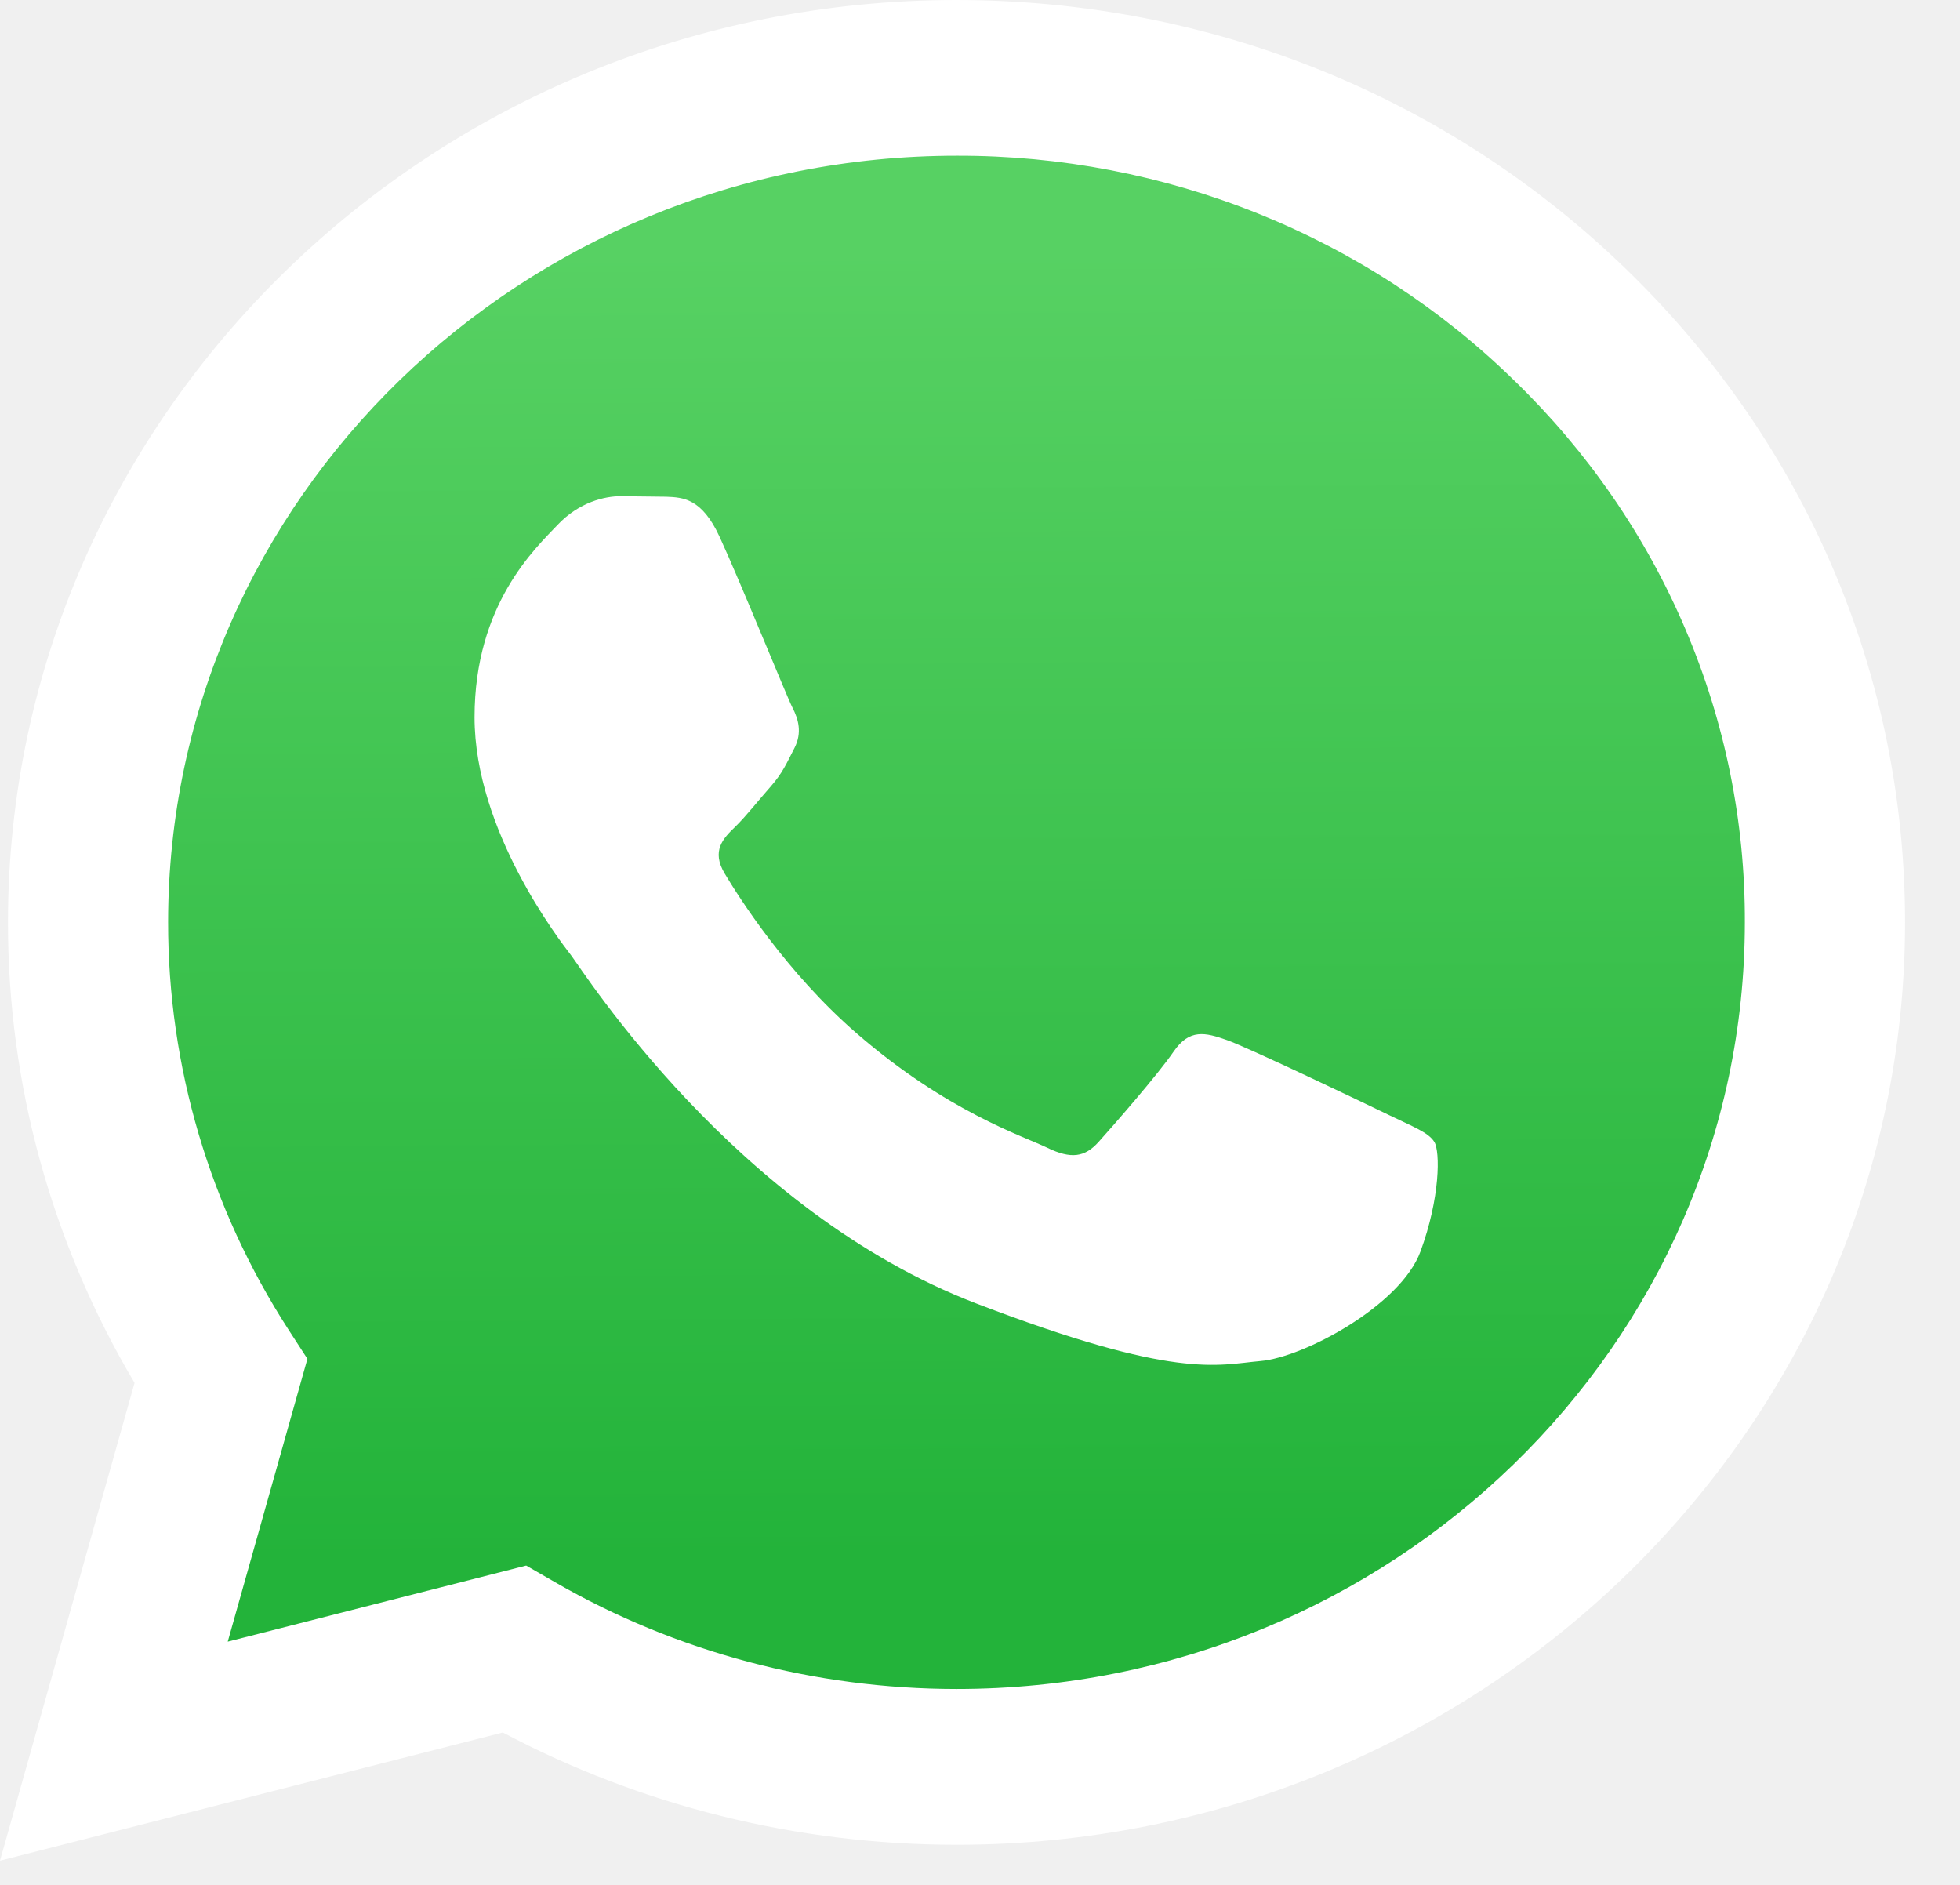
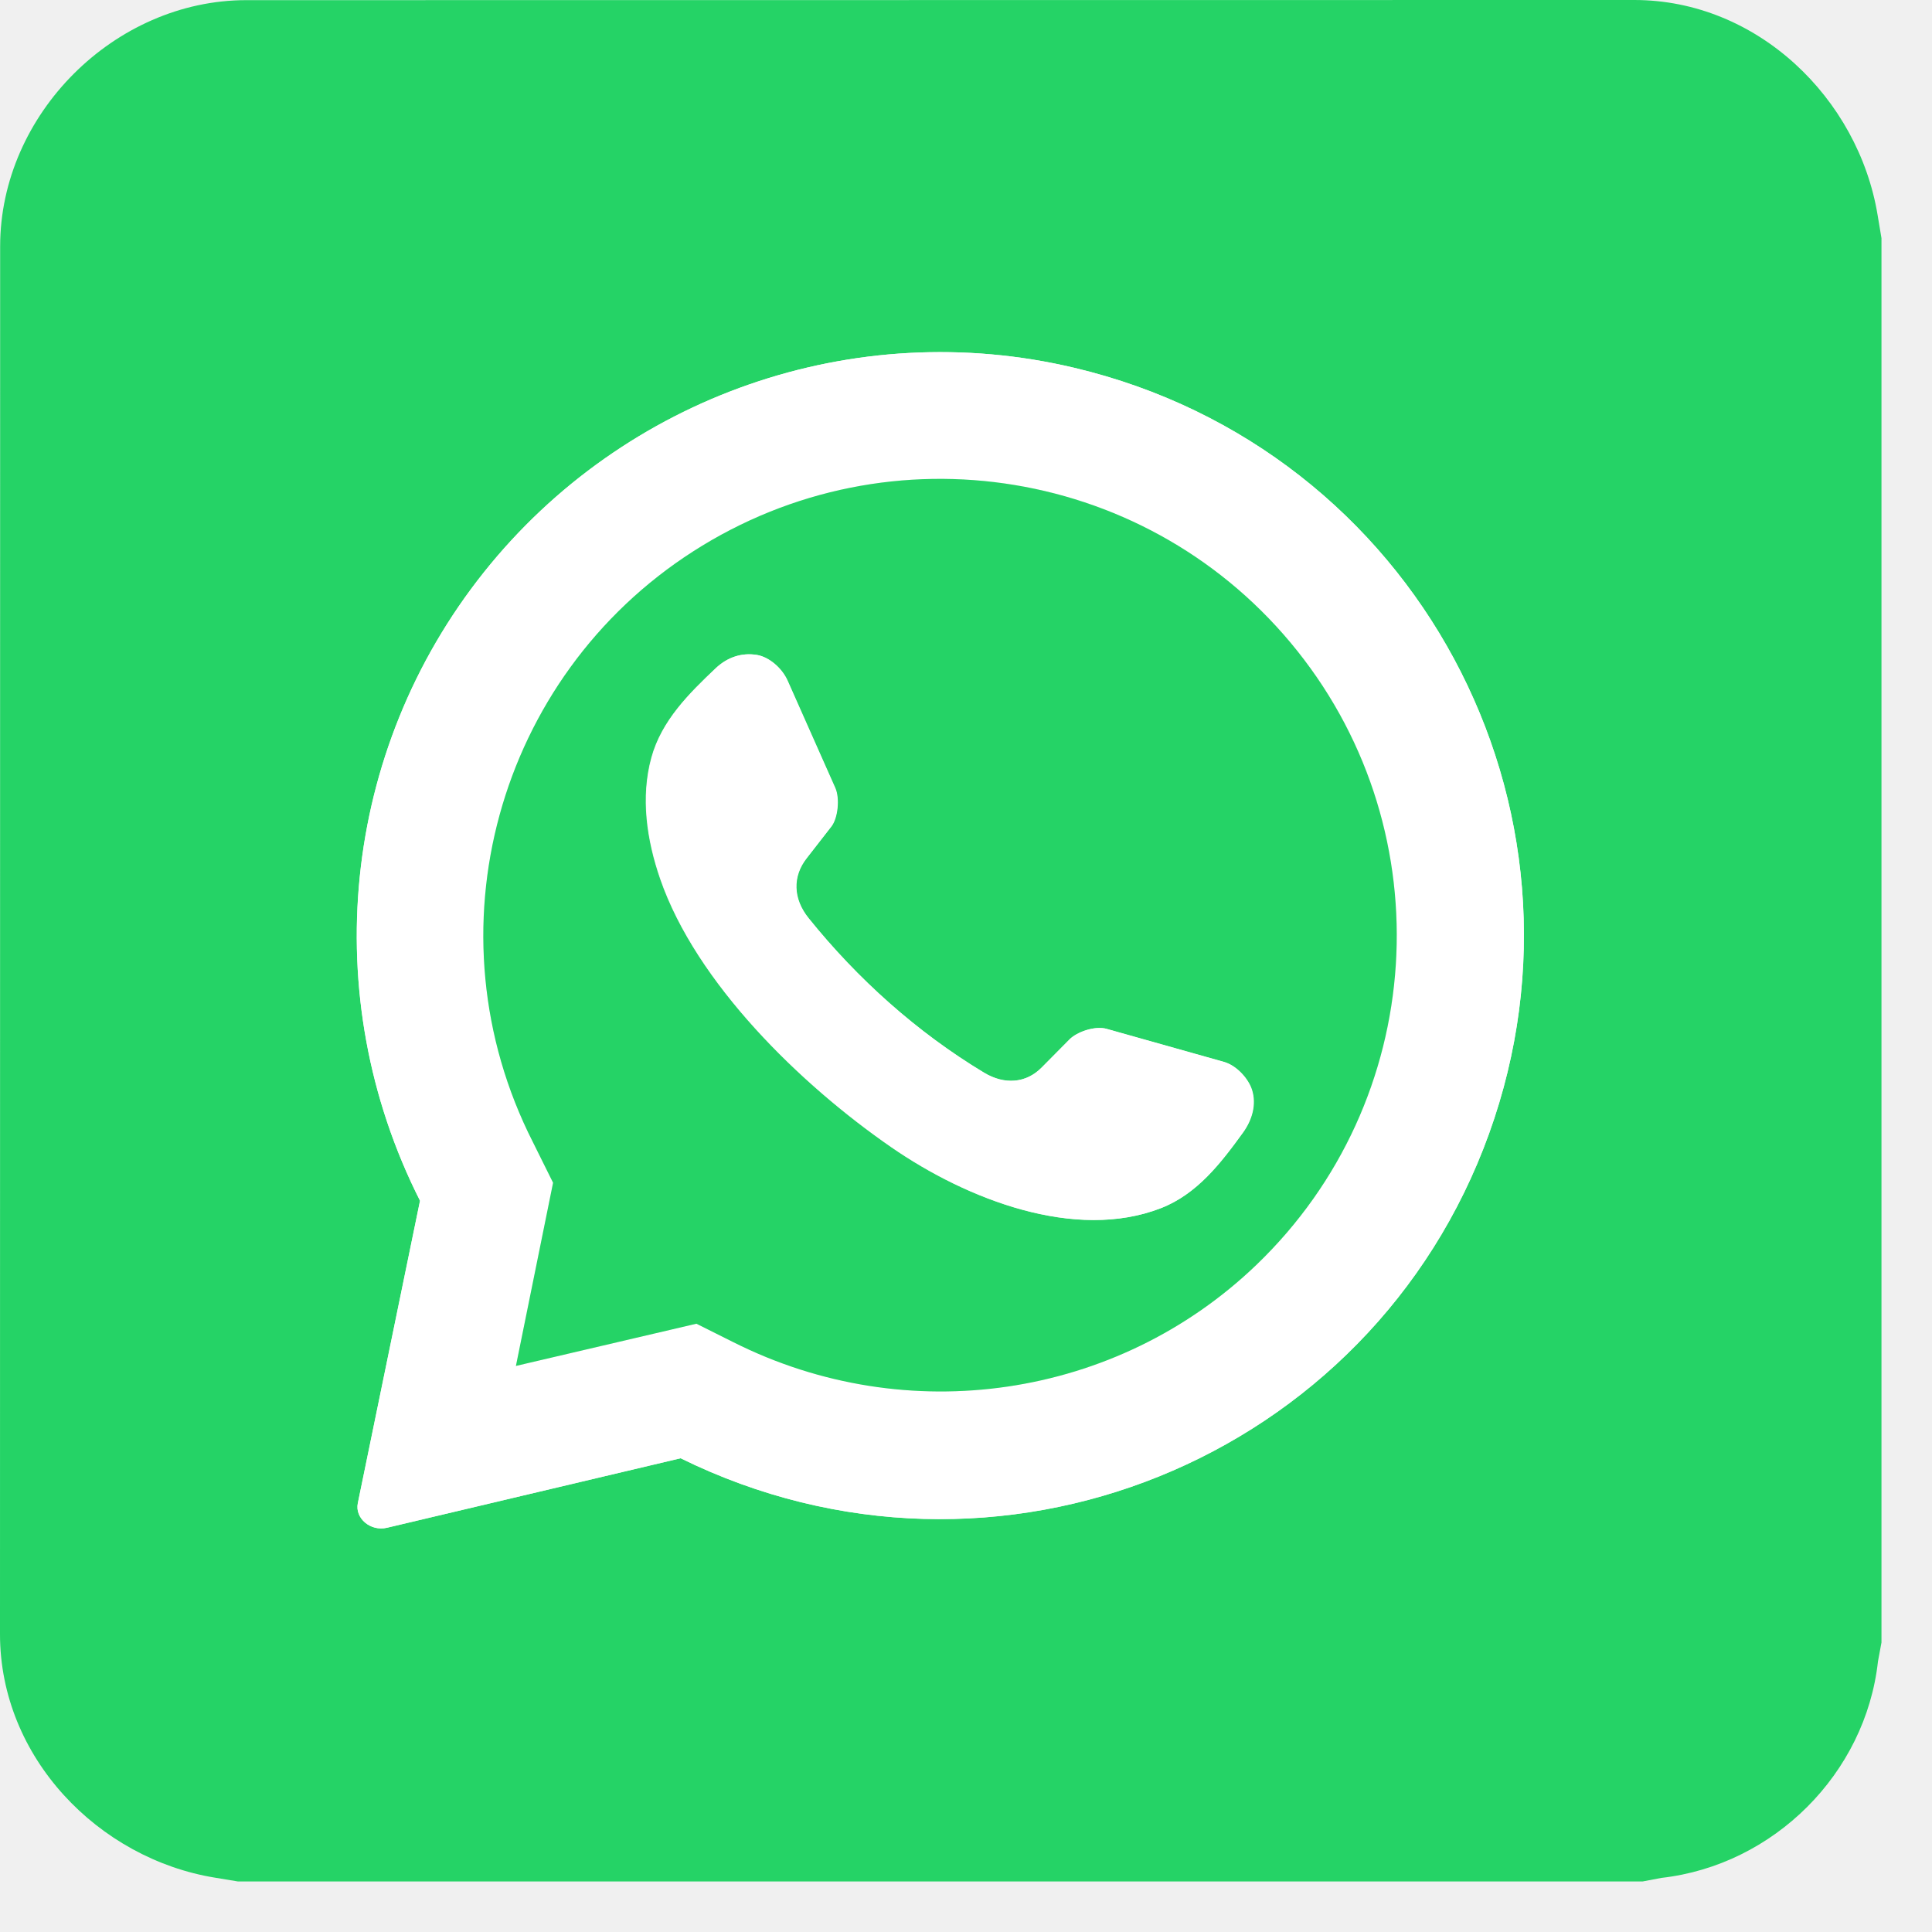
- <svg xmlns="http://www.w3.org/2000/svg" width="26" height="25" viewBox="0 0 26 25" fill="none">
-   <path d="M0 24.679L1.785 18.342C0.682 16.483 0.103 14.375 0.106 12.229C0.109 5.486 5.753 0 12.688 0C16.054 0.002 19.213 1.275 21.589 3.587C23.965 5.898 25.272 8.971 25.271 12.238C25.268 18.981 19.623 24.468 12.688 24.468H12.683C10.577 24.467 8.508 23.953 6.67 22.979L0 24.679Z" fill="white" />
-   <path d="M12.693 2.065C6.924 2.065 2.233 6.625 2.23 12.229C2.228 14.143 2.782 16.018 3.829 17.639L4.078 18.023L3.021 21.774L6.98 20.765L7.362 20.985C8.967 21.911 10.808 22.401 12.685 22.402H12.689C18.453 22.402 23.144 17.842 23.146 12.237C23.151 10.901 22.883 9.578 22.357 8.344C21.832 7.109 21.06 5.989 20.086 5.046C19.118 4.099 17.966 3.347 16.697 2.836C15.427 2.324 14.066 2.062 12.693 2.065Z" fill="url(#paint0_linear_599_5123)" />
-   <path fill-rule="evenodd" clip-rule="evenodd" d="M9.544 7.116C9.308 6.607 9.06 6.597 8.836 6.588L8.233 6.581C8.024 6.581 7.683 6.658 7.395 6.963C7.107 7.269 6.295 8.009 6.295 9.513C6.295 11.016 7.421 12.47 7.578 12.674C7.735 12.878 9.753 16.062 12.949 17.288C15.604 18.306 16.145 18.103 16.722 18.052C17.298 18.002 18.582 17.313 18.843 16.599C19.105 15.886 19.105 15.274 19.027 15.146C18.948 15.018 18.739 14.942 18.424 14.789C18.11 14.636 16.564 13.897 16.276 13.795C15.988 13.693 15.778 13.642 15.568 13.948C15.359 14.254 14.757 14.942 14.573 15.146C14.39 15.35 14.207 15.376 13.892 15.223C13.577 15.07 12.565 14.747 11.364 13.706C10.429 12.896 9.798 11.895 9.615 11.589C9.431 11.284 9.595 11.118 9.753 10.966C9.894 10.829 10.067 10.609 10.225 10.43C10.382 10.252 10.434 10.124 10.539 9.921C10.643 9.717 10.591 9.538 10.512 9.385C10.434 9.233 9.823 7.721 9.544 7.116Z" fill="white" />
-   <defs>
-     <linearGradient id="paint0_linear_599_5123" x1="12.476" y1="3.286" x2="12.576" y2="20.665" gradientUnits="userSpaceOnUse">
-       <stop stop-color="#57D163" />
-       <stop offset="1" stop-color="#23B33A" />
-     </linearGradient>
-   </defs>
+ <svg xmlns="http://www.w3.org/2000/svg" width="26" height="26" viewBox="0 0 26 26" fill="none">
+   <path d="M25.32 3.205V22.104L25.273 22.358C25.106 23.869 23.869 25.101 22.358 25.272L22.105 25.32L3.203 25.32L2.894 25.269C1.325 25.014 0 23.651 0 21.993L0.002 3.313C0.003 1.54 1.539 0.003 3.313 0.002L21.993 0C23.651 0 25.009 1.325 25.268 2.894L25.32 3.205H25.32ZM5.208 20.56L9.16 19.625C13.406 21.716 18.457 19.642 20.038 15.259C21.625 10.866 19.058 6.042 14.459 4.95C11.495 4.246 8.401 5.334 6.514 7.7C4.597 10.103 4.26 13.405 5.653 16.159L4.816 20.229C4.774 20.432 4.987 20.613 5.208 20.56Z" fill="#25D366" />
+   <path d="M5.207 20.56C4.986 20.612 4.773 20.432 4.815 20.229L5.652 16.159C4.259 13.404 4.596 10.102 6.513 7.699C8.4 5.333 11.495 4.246 14.458 4.95C19.057 6.041 21.624 10.865 20.038 15.259C18.456 19.641 13.405 21.715 9.159 19.624L5.207 20.56ZM6.945 18.382L9.374 17.813L9.871 18.063C12.209 19.237 15.031 18.826 16.91 17.021C19.211 14.81 19.427 11.227 17.462 8.761C15.498 6.296 11.987 5.714 9.329 7.42C6.698 9.109 5.733 12.54 7.174 15.373L7.444 15.916L6.944 18.382H6.945Z" fill="white" />
+   <path d="M6.943 18.382L7.443 15.917L7.173 15.373C5.732 12.54 6.696 9.11 9.327 7.421C11.986 5.714 15.496 6.297 17.46 8.762C19.425 11.227 19.209 14.811 16.909 17.021C15.029 18.827 12.207 19.238 9.87 18.063L9.372 17.814L6.943 18.382H6.943ZM14.895 13.847C14.726 13.8 14.487 13.891 14.392 13.987L14.016 14.367C13.805 14.58 13.513 14.601 13.239 14.436C12.339 13.894 11.537 13.176 10.879 12.358C10.668 12.097 10.659 11.797 10.851 11.55L11.184 11.124C11.272 11.011 11.298 10.745 11.236 10.605L10.596 9.162C10.518 8.986 10.341 8.841 10.184 8.814C9.974 8.78 9.784 8.848 9.631 8.992C9.269 9.335 8.902 9.698 8.765 10.195C8.618 10.732 8.703 11.305 8.883 11.827C9.368 13.23 10.772 14.595 11.992 15.438C13.014 16.145 14.468 16.706 15.618 16.26C16.106 16.071 16.426 15.652 16.722 15.244C16.848 15.071 16.906 14.863 16.845 14.669C16.798 14.52 16.64 14.34 16.467 14.291L14.894 13.848L14.895 13.847Z" fill="#25D366" />
+   <path d="M14.899 13.847L16.472 14.29C16.646 14.339 16.804 14.519 16.85 14.668C16.911 14.862 16.853 15.07 16.728 15.243C16.432 15.652 16.111 16.07 15.624 16.259C14.473 16.705 13.02 16.144 11.997 15.437C10.777 14.594 9.373 13.229 8.889 11.827C8.708 11.304 8.623 10.731 8.771 10.194C8.907 9.697 9.274 9.334 9.636 8.991C9.789 8.848 9.979 8.779 10.189 8.814C10.347 8.84 10.523 8.985 10.601 9.161L11.242 10.604C11.304 10.745 11.277 11.01 11.189 11.123L10.857 11.55C10.664 11.796 10.673 12.096 10.884 12.357C11.542 13.175 12.344 13.893 13.244 14.435C13.519 14.601 13.811 14.579 14.021 14.366L14.398 13.986C14.492 13.891 14.731 13.799 14.9 13.847L14.899 13.847Z" fill="white" />
</svg>
